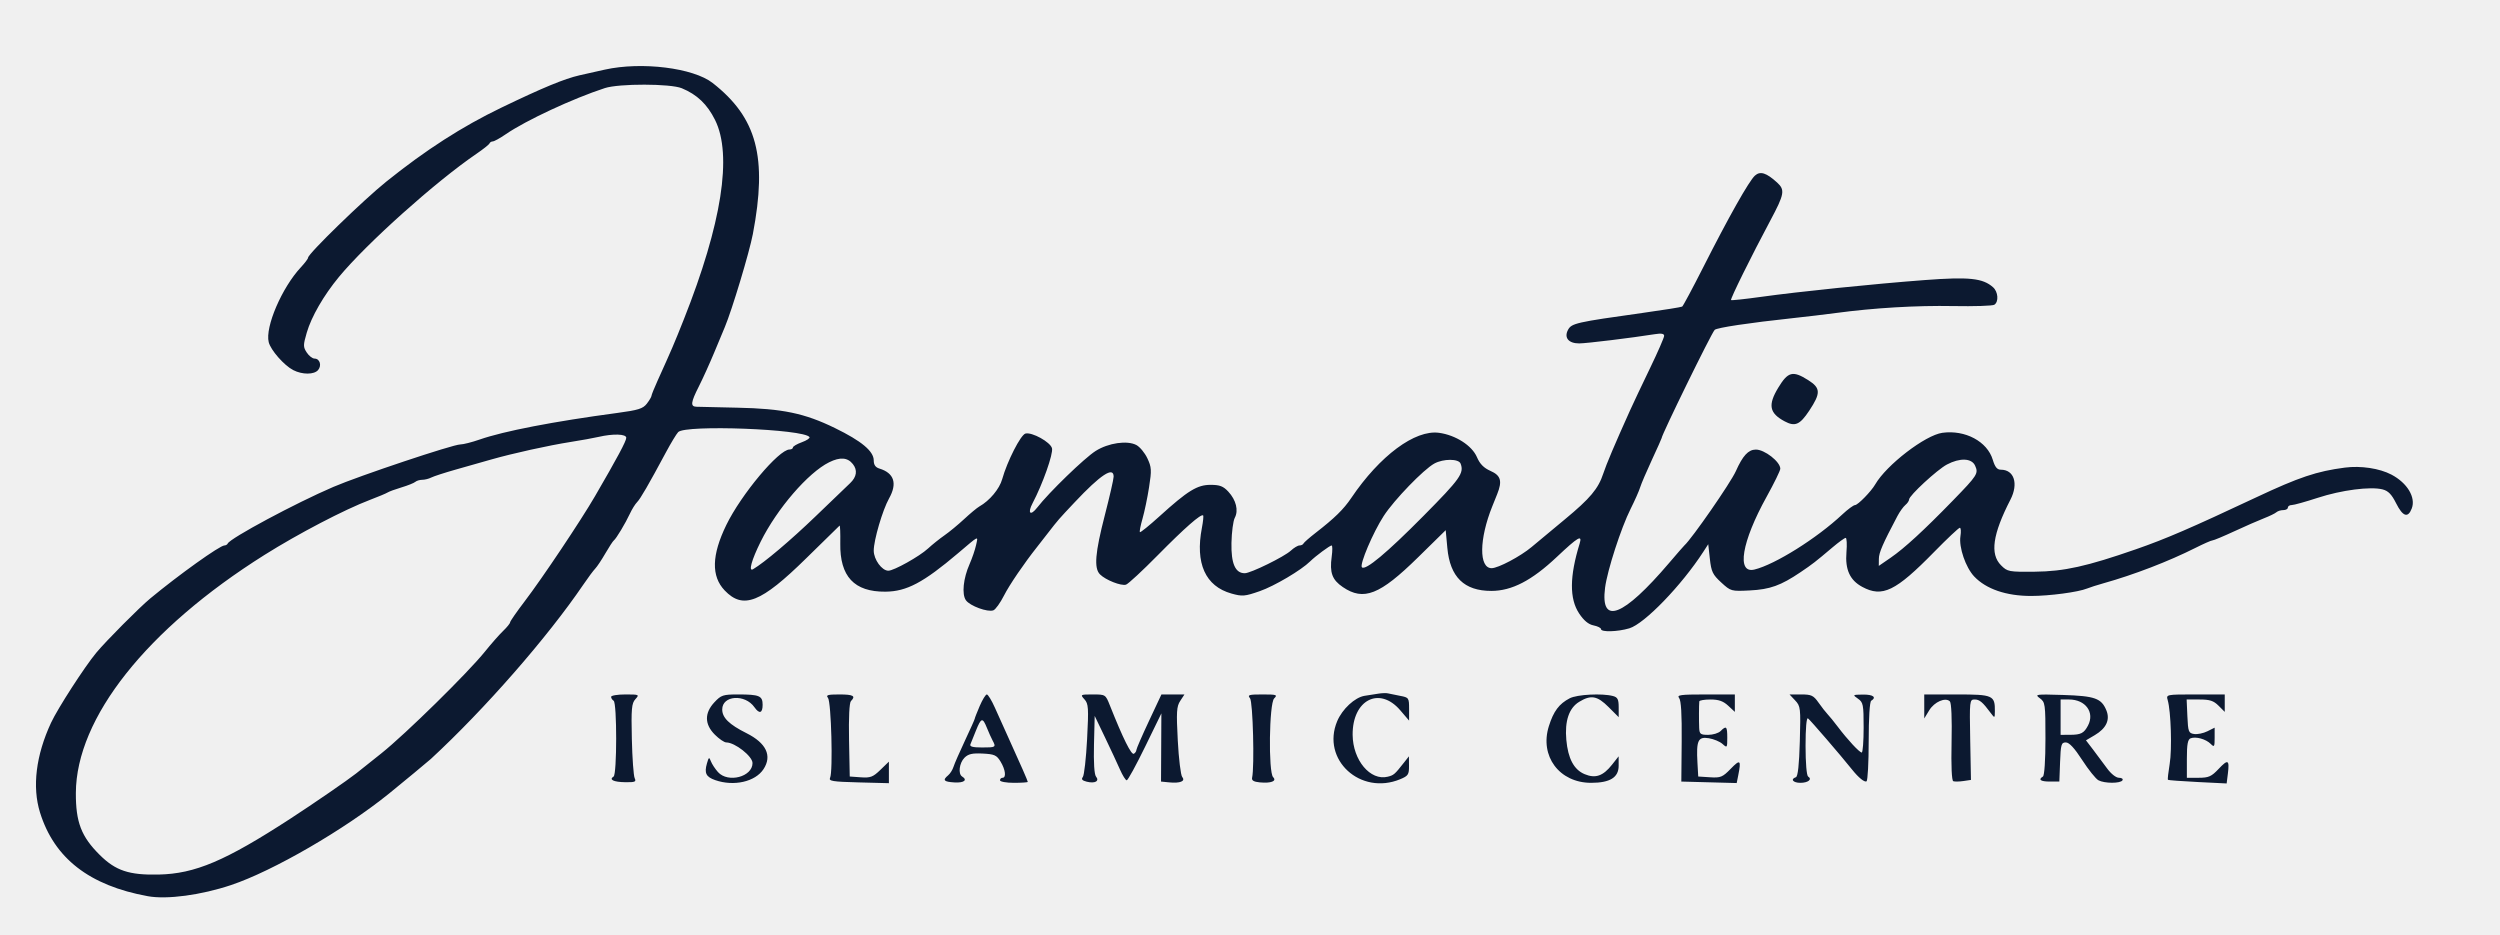
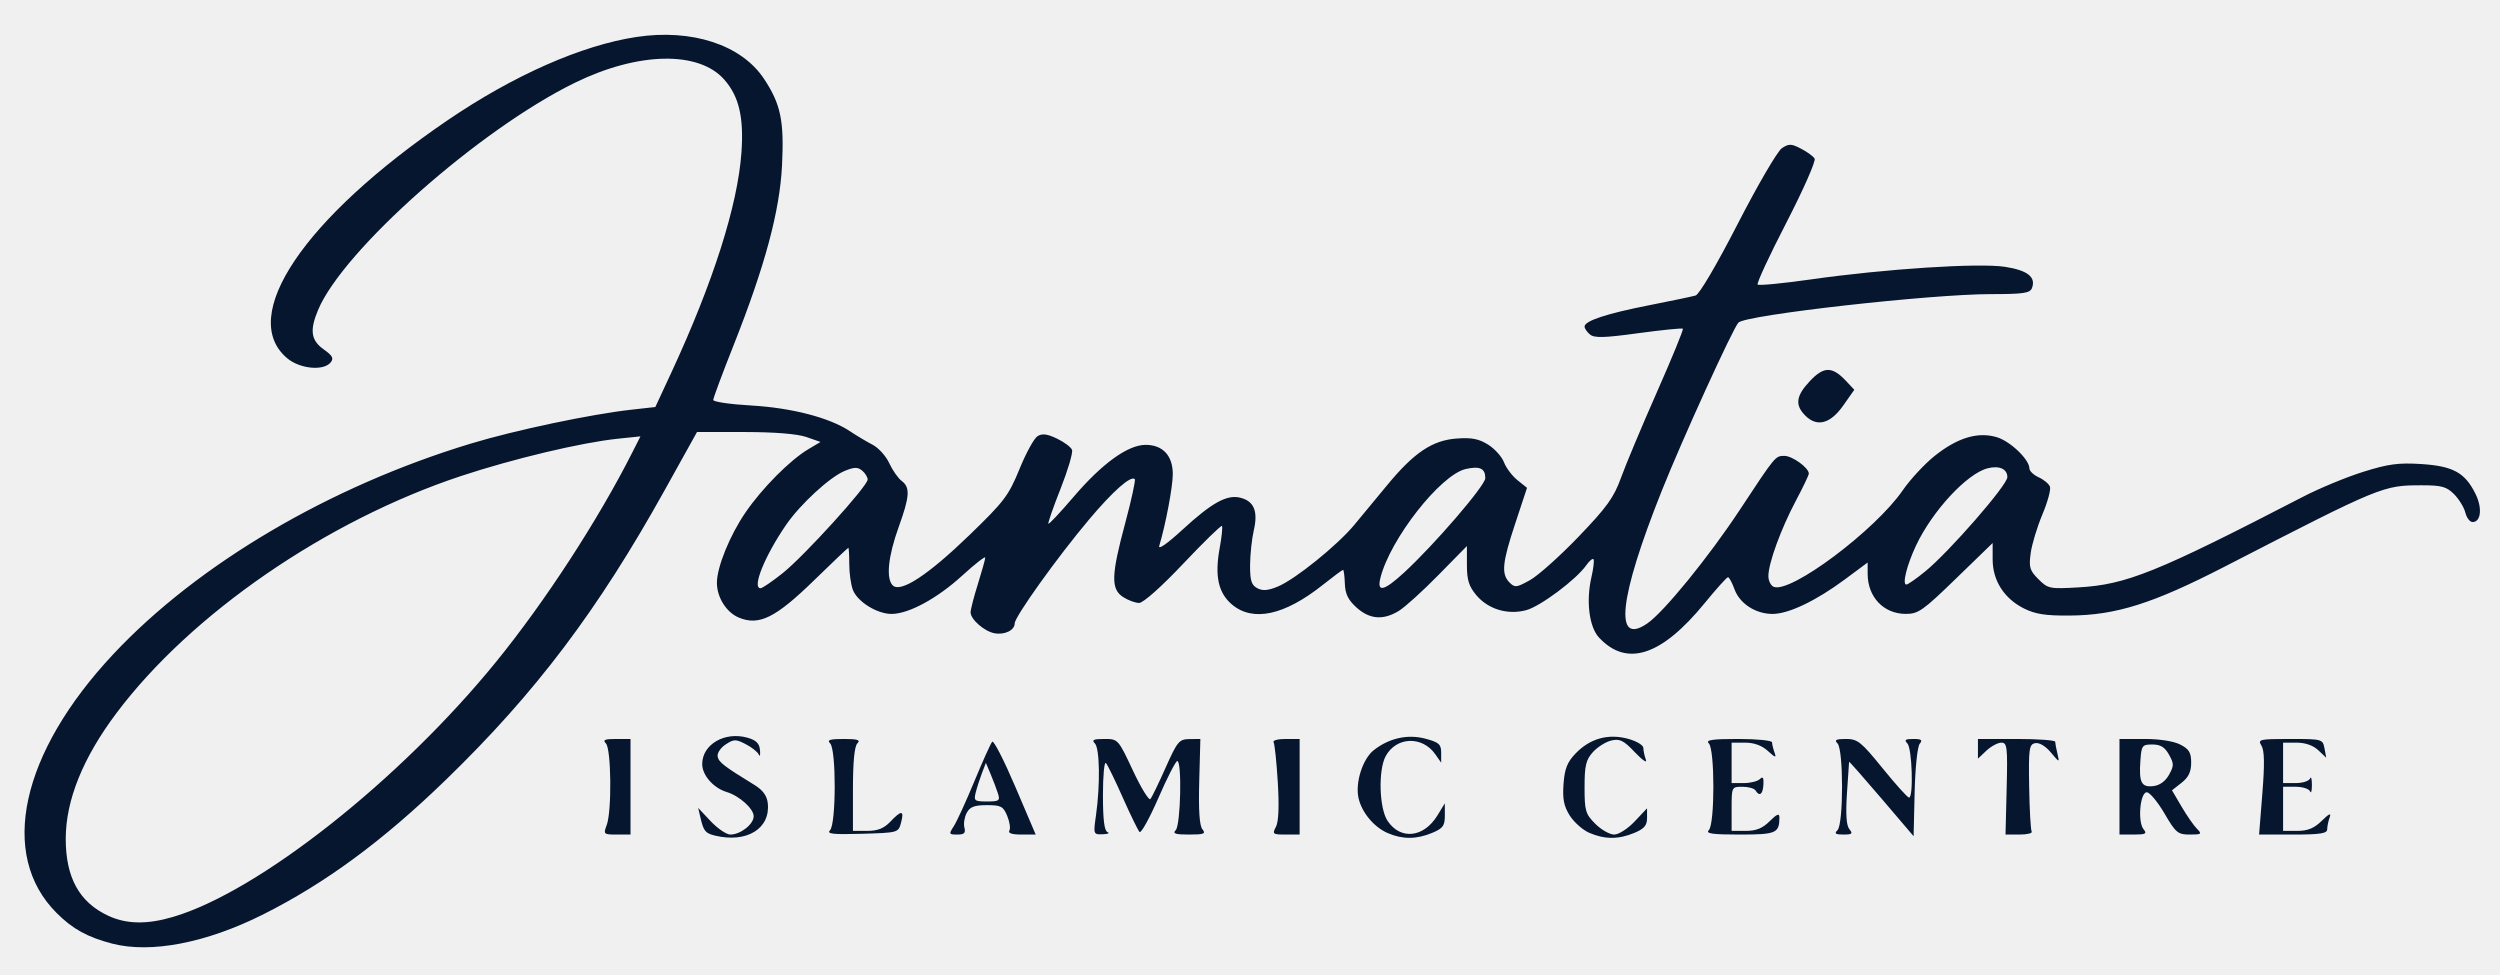
- <svg xmlns="http://www.w3.org/2000/svg" viewBox="0 0 990 370" role="img" aria-labelledby="jic-wordmark-light-title">
-   <style>.metal{fill:#89501B}</style>
-   <defs>
-     <pattern id="jic-wordmark-light-star" width="32" height="32" patternUnits="userSpaceOnUse">
-       <path d="M16 0 20.7 4.7 27.3 4.7 27.3 11.3 32 16 27.3 20.7 27.3 27.3 20.7 27.3 16 32 11.3 27.3 4.7 27.3 4.7 20.7 0 16 4.7 11.3 4.7 4.7 11.3 4.7Z M16 6 19 13 26 16 19 19 16 26 13 19 6 16 13 13Z" fill="none" stroke="black" stroke-width="1.5" />
-     </pattern>
-     <clipPath id="jic-wordmark-light-arch">
-       <path d="M112 578V412Q112 340 240 282Q368 340 368 412V578Z" />
-     </clipPath>
-     <mask id="jic-wordmark-light-entrance" maskUnits="userSpaceOnUse" x="0" y="0" width="480" height="600">
-       <g fill="white">
-         <path d="M55 19a10 10 0 1 0 10 13A9 9 0 0 1 55 19Z" />
-         <circle cx="52" cy="47" r="4" />
-         <circle cx="52" cy="59" r="4.5" />
-         <circle cx="52" cy="72" r="5" />
-         <circle cx="52" cy="93" r="12" />
-         <path d="M40 109h24v6l-4 4H44l-4-4Zm4 13h16v23H44ZM35 149h34v7l-5 5H40l-5-5Zm5 15h24v93H40ZM34 261h36v7l-5 5H39l-5-5Zm5 15h26v88H39ZM34 368h36v7l-5 5H39l-5-5Zm5 15h26v197H39Z" />
-         <g transform="translate(376)">
-           <path d="M55 19a10 10 0 1 0 10 13A9 9 0 0 1 55 19Z" />
-           <circle cx="52" cy="47" r="4" />
-           <circle cx="52" cy="59" r="4.5" />
-           <circle cx="52" cy="72" r="5" />
-           <circle cx="52" cy="93" r="12" />
-           <path d="M40 109h24v6l-4 4H44l-4-4Zm4 13h16v23H44ZM35 149h34v7l-5 5H40l-5-5Zm5 15h24v93H40ZM34 261h36v7l-5 5H39l-5-5Zm5 15h26v88H39ZM34 368h36v7l-5 5H39l-5-5Zm5 15h26v197H39Z" />
-         </g>
-         <path d="M65 257h350v323H65ZM0 578h480v2H0Z" />
-       </g>
-       <g fill="none" stroke="black" stroke-width="2.7" stroke-linejoin="round">
-         <path d="M112 578V412Q112 340 240 282Q368 340 368 412V578M112 412h256M118 390h244M198 306v82m84-82v82M209 301v86h62v-86" />
-         <rect x="124" y="432" width="32" height="138" />
-         <rect x="168" y="432" width="32" height="138" />
-         <rect x="218" y="424" width="44" height="154" />
-         <rect x="280" y="432" width="32" height="138" />
-         <rect x="324" y="432" width="32" height="138" />
-       </g>
-       <g clip-path="url(#jic-wordmark-light-arch)">
-         <path d="M122 290h71v92h-71ZM214 298h52v84h-52ZM287 290h71v92h-71ZM122 397h71v9h-71ZM204 397h72v9h-72ZM287 397h71v9h-71Z" fill="url(#jic-wordmark-light-star)" />
-         <rect x="128" y="436" width="24" height="130" fill="url(#jic-wordmark-light-star)" />
-         <rect x="172" y="436" width="24" height="130" fill="url(#jic-wordmark-light-star)" />
-         <rect x="222" y="428" width="36" height="146" fill="url(#jic-wordmark-light-star)" />
-         <rect x="284" y="436" width="24" height="130" fill="url(#jic-wordmark-light-star)" />
-         <rect x="328" y="436" width="24" height="130" fill="url(#jic-wordmark-light-star)" />
-       </g>
-     </mask>
-   </defs>
-   <g style="color:#0C1930">
-     <g transform="translate(10 10) scale(1)" fill="currentColor">
-       <path d="M 229.500 17.571 C 226.200 18.304, 221.700 19.315, 219.500 19.817 C 213.460 21.197, 204.946 24.721, 188.500 32.649 C 172.961 40.140, 158.717 49.297, 143.012 61.891 C 133.910 69.190, 112 90.491, 112 92.042 C 112 92.452, 110.715 94.164, 109.144 95.846 C 101.632 103.888, 94.913 119.534, 96.410 125.499 C 97.203 128.658, 102.483 134.681, 106.099 136.551 C 109.718 138.423, 114.420 138.404, 115.989 136.513 C 117.489 134.706, 116.629 132, 114.554 132 C 113.725 132, 112.336 130.916, 111.468 129.592 C 110.031 127.398, 110.032 126.699, 111.475 121.734 C 113.318 115.395, 118.175 106.987, 124.223 99.664 C 135.177 86.404, 162.452 61.976, 178.619 50.946 C 181.304 49.115, 183.650 47.253, 183.833 46.808 C 184.017 46.364, 184.611 46, 185.153 46 C 185.696 46, 188.021 44.709, 190.320 43.130 C 198.258 37.680, 216.911 28.997, 229.500 24.889 C 235.145 23.048, 255.498 23.086, 260 24.946 C 266.033 27.440, 270.069 31.289, 273.162 37.500 C 280.082 51.397, 275.818 78.616, 260.787 116.500 C 257.018 125.999, 256.034 128.298, 250.388 140.780 C 249.075 143.683, 247.990 146.383, 247.978 146.780 C 247.966 147.176, 247.142 148.558, 246.147 149.851 C 244.624 151.832, 242.775 152.412, 234.419 153.531 C 209.269 156.899, 189.531 160.713, 179.933 164.059 C 176.872 165.127, 173.428 166, 172.280 166 C 169.370 166, 132.311 178.397, 122 182.819 C 107.031 189.240, 81.104 203.142, 80.167 205.250 C 79.983 205.662, 79.396 206, 78.862 206 C 77.059 206, 60.826 217.603, 49.501 226.987 C 45.139 230.602, 31.972 243.845, 28.112 248.500 C 23.483 254.084, 12.840 270.561, 10.218 276.205 C 4.226 289.103, 2.689 301.610, 5.850 311.765 C 11.492 329.894, 25.417 340.695, 48.572 344.902 C 56.113 346.272, 69.638 344.458, 81.500 340.485 C 98.140 334.911, 126.465 318.500, 144.121 304.203 C 149.095 300.176, 159.689 291.405, 160.625 290.540 C 181.952 270.831, 206.711 242.521, 221.005 221.500 C 222.875 218.750, 224.988 215.906, 225.702 215.179 C 226.415 214.453, 228.215 211.753, 229.701 209.179 C 231.188 206.606, 232.712 204.275, 233.089 204 C 234.014 203.325, 237.669 197.230, 239.476 193.350 C 240.283 191.617, 241.548 189.592, 242.287 188.850 C 243.601 187.529, 246.779 182.040, 253.777 169 C 255.696 165.425, 257.847 161.874, 258.559 161.110 C 261.358 158.100, 308.588 159.906, 310.560 163.098 C 310.819 163.517, 309.449 164.431, 307.516 165.131 C 305.582 165.830, 304 166.761, 304 167.201 C 304 167.640, 303.393 168, 302.652 168 C 298.408 168, 283.507 185.795, 277.619 197.894 C 271.808 209.835, 271.602 218.194, 276.980 223.821 C 284.291 231.472, 291.346 228.686, 309.281 211.060 C 316.310 204.152, 322.244 198.341, 322.467 198.147 C 322.690 197.953, 322.819 201.103, 322.754 205.147 C 322.542 218.278, 328.258 224.407, 340.623 224.304 C 349.026 224.234, 355.639 220.730, 369.423 209.043 C 377.964 201.802, 377.341 202.082, 376.523 205.854 C 376.123 207.699, 374.971 211.074, 373.964 213.354 C 371.449 219.045, 370.812 225.286, 372.498 227.694 C 374.078 229.950, 381.149 232.540, 383.385 231.683 C 384.229 231.359, 386.115 228.732, 387.578 225.846 C 389.723 221.614, 395.559 213.049, 400.760 206.500 C 401.197 205.950, 403.117 203.486, 405.027 201.025 C 409.113 195.760, 409.040 195.843, 415.576 188.896 C 425.853 177.972, 431 174.588, 431 178.755 C 431 179.720, 429.433 186.582, 427.517 194.005 C 423.656 208.966, 423.161 215.019, 425.600 217.457 C 427.848 219.705, 434.015 222.132, 435.911 221.515 C 436.785 221.231, 442.416 216.012, 448.424 209.917 C 459.098 199.090, 465.665 193.328, 466.440 194.111 C 466.653 194.325, 466.435 196.525, 465.957 199 C 463.237 213.075, 467.318 222.149, 477.674 225.049 C 481.955 226.247, 482.946 226.163, 488.865 224.098 C 494.679 222.068, 505.284 215.798, 508.837 212.290 C 510.944 210.208, 516.623 206, 517.325 206 C 517.675 206, 517.689 207.993, 517.355 210.429 C 516.485 216.773, 517.515 219.598, 521.744 222.472 C 530.018 228.094, 536.398 225.581, 551.500 210.751 L 562.500 199.949 563.150 206.999 C 564.212 218.524, 569.819 224, 580.557 224 C 588.681 224, 596.576 219.908, 606.500 210.553 C 614.940 202.597, 616.669 201.583, 615.541 205.250 C 611.535 218.275, 611.467 227.085, 615.328 232.920 C 617.194 235.739, 619.019 237.254, 621.035 237.657 C 622.666 237.983, 624 238.644, 624 239.125 C 624 240.384, 630.593 240.202, 635.220 238.816 C 641.213 237.020, 655.905 221.821, 664.523 208.500 L 666.464 205.500 667.107 211.314 C 667.669 216.403, 668.230 217.569, 671.605 220.660 C 675.413 224.148, 675.551 224.186, 682.980 223.810 C 690.917 223.407, 695.183 221.872, 702.977 216.612 C 707.777 213.374, 708.853 212.539, 715.692 206.750 C 718.128 204.688, 720.469 203, 720.893 203 C 721.317 203, 721.453 205.550, 721.195 208.667 C 720.625 215.541, 722.545 219.762, 727.443 222.399 C 735.422 226.696, 740.645 224.162, 755.898 208.593 C 761.068 203.317, 765.652 199, 766.086 199 C 766.519 199, 766.632 200.493, 766.336 202.318 C 765.632 206.653, 768.398 214.731, 771.815 218.319 C 776.546 223.288, 784.492 226, 794.317 226 C 801.587 226, 813.011 224.480, 816.500 223.048 C 817.600 222.597, 820.525 221.662, 823 220.970 C 834.947 217.630, 848.820 212.291, 859.390 206.967 C 862.630 205.335, 865.666 204, 866.136 204 C 866.607 204, 870.481 202.382, 874.746 200.405 C 879.011 198.427, 884.300 196.110, 886.500 195.254 C 888.700 194.399, 890.927 193.317, 891.450 192.850 C 891.972 192.382, 893.210 192, 894.200 192 C 895.190 192, 896 191.550, 896 191 C 896 190.450, 896.688 190, 897.529 190 C 898.370 190, 902.982 188.716, 907.779 187.147 C 917.199 184.066, 928.692 182.572, 933.500 183.804 C 935.742 184.379, 937.095 185.764, 938.856 189.287 C 941.507 194.591, 943.566 195.271, 945.062 191.338 C 946.723 186.967, 943.279 181.244, 937 177.943 C 932.292 175.468, 924.867 174.351, 918.570 175.171 C 907.463 176.617, 900.412 178.981, 883.500 186.931 C 857.501 199.152, 847.756 203.360, 835.855 207.502 C 816.350 214.291, 807.390 216.280, 795.780 216.394 C 785.460 216.496, 784.960 216.401, 782.410 213.858 C 777.960 209.419, 779.082 201.583, 786.132 187.864 C 789.386 181.530, 787.614 176, 782.330 176 C 780.854 176, 780.003 174.952, 779.140 172.074 C 776.970 164.829, 768.227 160.149, 759.181 161.389 C 752.398 162.318, 737.008 174.145, 732.582 181.829 C 730.975 184.619, 725.719 190, 724.589 190.011 C 723.990 190.017, 721.700 191.707, 719.500 193.768 C 709.445 203.186, 692.935 213.533, 684.765 215.538 C 677.564 217.305, 679.691 204.572, 689.581 186.716 C 692.562 181.334, 695 176.341, 695 175.619 C 695 172.852, 688.733 167.969, 685.264 168.032 C 682.303 168.085, 680.147 170.431, 677.387 176.601 C 675.341 181.174, 659.964 203.357, 657.007 206 C 656.699 206.275, 653.984 209.392, 650.974 212.927 C 632.783 234.284, 623.669 237.814, 625.606 222.751 C 626.492 215.863, 631.933 199.065, 635.729 191.500 C 637.385 188.200, 639.080 184.375, 639.497 183 C 639.914 181.625, 641.998 176.743, 644.128 172.151 C 646.257 167.559, 648 163.670, 648 163.509 C 648 162.185, 667.668 122.038, 669.002 120.638 C 669.834 119.765, 682.671 117.835, 700 115.978 C 705.225 115.418, 712.875 114.507, 717 113.953 C 732.157 111.920, 748.873 110.932, 763.500 111.202 C 771.750 111.355, 779.063 111.121, 779.750 110.681 C 781.567 109.520, 781.281 105.560, 779.250 103.754 C 775.196 100.148, 769.786 99.578, 752.189 100.904 C 731.791 102.441, 702.408 105.461, 687.167 107.586 C 680.933 108.455, 675.680 109.013, 675.492 108.826 C 675.111 108.445, 683.547 91.371, 691.075 77.287 C 696.630 66.896, 696.933 65.198, 693.750 62.299 C 689.472 58.403, 687.051 57.644, 684.953 59.542 C 682.606 61.667, 674.596 75.863, 664.523 95.753 C 660.274 104.143, 656.504 111.188, 656.145 111.410 C 655.786 111.632, 648.744 112.759, 640.496 113.914 C 614.185 117.599, 612.327 118.020, 610.941 120.610 C 609.274 123.726, 611.148 126.003, 615.372 125.992 C 618.240 125.985, 636.168 123.796, 645.218 122.349 C 647.893 121.921, 649 122.109, 649 122.989 C 649 123.674, 646.471 129.469, 643.379 135.867 C 640.288 142.265, 636.745 149.750, 635.506 152.500 C 629.486 165.865, 626.098 173.857, 624.908 177.500 C 622.939 183.524, 619.727 187.355, 609.657 195.688 C 604.621 199.855, 598.700 204.780, 596.500 206.631 C 592.140 210.301, 583.260 215, 580.686 215 C 575.600 215, 575.723 203.494, 580.947 190.500 C 581.389 189.400, 582.257 187.241, 582.875 185.703 C 584.969 180.496, 584.341 178.295, 580.247 176.489 C 577.583 175.314, 576.022 173.729, 574.870 171.031 C 572.914 166.451, 566.442 162.296, 559.856 161.394 C 550.354 160.091, 536.394 170.462, 525.078 187.229 C 522.056 191.707, 518.499 195.186, 511 200.998 C 508.525 202.916, 506.350 204.826, 506.167 205.243 C 505.983 205.659, 505.281 206, 504.605 206 C 503.930 206, 502.392 206.918, 501.188 208.039 C 498.596 210.455, 485.261 217, 482.933 217 C 479.165 217, 477.491 213.190, 477.659 204.990 C 477.746 200.711, 478.338 196.236, 478.975 195.046 C 480.518 192.163, 479.495 188.013, 476.424 184.702 C 474.413 182.532, 473.026 182, 469.390 182 C 464.092 182, 460.414 184.265, 449.147 194.468 C 445.102 198.130, 441.616 200.950, 441.400 200.733 C 441.184 200.517, 441.646 198.126, 442.428 195.420 C 443.210 192.714, 444.380 187.105, 445.029 182.955 C 446.089 176.175, 446.020 175.010, 444.354 171.482 C 443.334 169.322, 441.375 166.959, 440 166.231 C 436.376 164.314, 428.916 165.397, 423.890 168.570 C 419.441 171.378, 405.371 185.005, 400.731 191 C 398.029 194.491, 396.783 193.280, 398.916 189.236 C 402.901 181.681, 407.139 169.691, 406.593 167.516 C 405.980 165.070, 398.656 161.016, 396.073 161.691 C 394.196 162.182, 388.838 172.690, 386.876 179.727 C 385.791 183.618, 381.908 188.261, 377.797 190.582 C 376.903 191.087, 374.220 193.315, 371.836 195.534 C 369.451 197.752, 365.925 200.663, 364 202.002 C 362.075 203.340, 359.150 205.684, 357.500 207.209 C 354.130 210.324, 343.983 216, 341.784 216 C 339.225 216, 336 211.564, 336 208.043 C 336 203.881, 339.508 191.936, 342.071 187.374 C 345.409 181.431, 344.083 177.328, 338.250 175.551 C 336.690 175.075, 336 174.089, 336 172.334 C 336 168.675, 331.172 164.647, 320.613 159.495 C 308.609 153.639, 299.865 151.816, 282 151.446 C 274.025 151.281, 266.712 151.113, 265.750 151.073 C 263.340 150.973, 263.546 149.340, 266.772 142.972 C 268.297 139.963, 271.042 133.900, 272.872 129.500 C 274.702 125.100, 276.577 120.600, 277.039 119.500 C 279.886 112.716, 286.744 89.955, 288.129 82.692 C 293.935 52.253, 289.786 36.646, 272.228 22.877 C 264.577 16.877, 244.081 14.332, 229.500 17.571 M 694.185 143.535 C 690.039 150.384, 690.649 153.601, 696.705 156.842 C 700.832 159.051, 702.742 158.228, 706.447 152.646 C 711.081 145.665, 711.010 143.663, 706.020 140.513 C 699.941 136.675, 698.043 137.160, 694.185 143.535 M 227 163.018 C 225.075 163.465, 220.125 164.361, 216 165.010 C 207.288 166.381, 193.097 169.514, 184.500 171.966 C 181.200 172.907, 174.900 174.697, 170.500 175.944 C 166.100 177.190, 161.719 178.613, 160.764 179.105 C 159.809 179.597, 158.211 180, 157.214 180 C 156.216 180, 154.972 180.372, 154.450 180.826 C 153.927 181.280, 151.475 182.262, 149 183.006 C 146.525 183.751, 144.050 184.656, 143.500 185.017 C 142.950 185.378, 139.800 186.699, 136.500 187.954 C 126.383 191.800, 108.184 201.298, 94.734 209.751 C 48.110 239.055, 20.178 274.300, 20.041 304 C 19.988 315.586, 22.194 321.310, 29.512 328.567 C 35.794 334.797, 41.113 336.571, 52.781 336.327 C 67.228 336.024, 79.215 330.943, 105 314.190 C 114.038 308.318, 127.775 298.870, 131 296.308 C 131.825 295.652, 136.325 292.068, 141 288.344 C 150.538 280.744, 175.312 256.404, 182.063 248 C 184.492 244.975, 187.722 241.307, 189.240 239.849 C 190.758 238.391, 192 236.859, 192 236.445 C 192 236.030, 194.605 232.273, 197.789 228.096 C 204.756 218.954, 219.988 196.188, 225.618 186.500 C 234.470 171.271, 238 164.676, 238 163.368 C 238 161.830, 232.831 161.666, 227 163.018 M 318.335 173.064 C 310.016 177.180, 297.703 191.457, 291.224 204.500 C 287.621 211.752, 286.301 216.532, 288.210 215.409 C 292.665 212.788, 303.073 203.987, 312.935 194.500 C 319.225 188.450, 325.412 182.508, 326.685 181.295 C 329.260 178.843, 329.636 176.192, 327.750 173.792 C 325.658 171.131, 322.704 170.903, 318.335 173.064 M 558 173.561 C 553.751 175.882, 542.087 187.952, 537.968 194.290 C 533.719 200.830, 528.286 213.620, 529.319 214.653 C 530.709 216.043, 539.196 208.955, 553.750 194.250 C 568.271 179.579, 569.843 177.360, 568.393 173.582 C 567.638 171.615, 561.586 171.603, 558 173.561 M 760.985 173.948 C 757.112 175.996, 746 186.262, 746 187.791 C 746 188.321, 745.334 189.308, 744.521 189.983 C 743.707 190.658, 742.294 192.626, 741.380 194.355 C 735.510 205.467, 734.059 208.811, 734.031 211.298 L 734 214.096 738.707 210.857 C 744.147 207.115, 751.909 199.980, 763.396 188.163 C 773.107 178.172, 773.542 177.486, 772.132 174.391 C 770.774 171.410, 766.132 171.225, 760.985 173.948 M 536 264.660 C 534.625 264.869, 532.094 265.265, 530.376 265.541 C 526.519 266.161, 521.534 270.785, 519.516 275.615 C 513.156 290.838, 528.758 305.142, 544.532 298.551 C 547.638 297.253, 547.997 296.706, 547.967 293.301 L 547.933 289.500 545.967 292 C 542.290 296.675, 541.944 296.976, 539.557 297.575 C 532.657 299.307, 525.725 291.049, 525.643 281 C 525.530 267.161, 536.242 261.623, 544.488 271.257 L 548 275.360 548 270.791 C 548 266.344, 547.905 266.205, 544.429 265.553 C 542.465 265.184, 540.327 264.747, 539.679 264.582 C 539.031 264.416, 537.375 264.451, 536 264.660 M 232 265.941 C 232 266.459, 232.450 267.160, 233 267.500 C 234.349 268.334, 234.334 296.676, 232.984 297.510 C 231.020 298.723, 232.967 299.683, 237.534 299.752 C 241.502 299.812, 242.032 299.590, 241.335 298.161 C 240.889 297.247, 240.382 290.262, 240.208 282.638 C 239.935 270.679, 240.126 268.518, 241.601 266.888 C 243.257 265.058, 243.135 265, 237.655 265 C 234.545 265, 232 265.423, 232 265.941 M 272.901 268.106 C 268.913 272.375, 268.974 276.820, 273.077 280.923 C 274.769 282.615, 276.800 284, 277.590 284 C 281.024 284, 288 289.478, 288 292.174 C 288 297.633, 278.301 300.169, 274.323 295.750 C 273.209 294.512, 271.951 292.600, 271.526 291.500 C 270.823 289.679, 270.681 289.754, 269.941 292.335 C 268.843 296.162, 269.591 297.662, 273.229 298.930 C 280.615 301.505, 289.078 299.582, 292.352 294.586 C 295.830 289.278, 293.450 284.257, 285.594 280.328 C 278.754 276.906, 276 274.213, 276 270.947 C 276 265.343, 285.018 264.725, 288.764 270.073 C 290.700 272.838, 292 272.450, 292 269.107 C 292 265.544, 290.717 265, 282.319 265 C 276.318 265, 275.573 265.246, 272.901 268.106 M 317.883 266.359 C 319.173 267.913, 319.901 295.604, 318.715 298.009 C 318.077 299.303, 319.678 299.562, 329.986 299.830 L 342 300.142 342 295.875 L 342 291.608 338.636 294.868 C 335.713 297.701, 334.698 298.087, 330.886 297.814 L 326.500 297.500 326.221 283.079 C 326.049 274.152, 326.335 268.265, 326.971 267.629 C 328.989 265.611, 327.922 265, 322.378 265 C 317.753 265, 316.955 265.241, 317.883 266.359 M 377.964 269.583 C 376.884 272.104, 376 274.363, 376 274.603 C 376 274.844, 374.258 278.744, 372.129 283.270 C 369.999 287.797, 367.957 292.472, 367.590 293.660 C 367.223 294.848, 366.265 296.365, 365.461 297.032 C 363.142 298.957, 363.716 299.592, 368 299.845 C 371.752 300.066, 373.253 298.893, 371 297.500 C 369.334 296.471, 369.878 292.122, 371.928 290.072 C 373.435 288.565, 375.015 288.202, 379.156 288.411 C 383.799 288.646, 384.673 289.039, 386.222 291.590 C 388.169 294.796, 388.558 298, 387 298 C 386.450 298, 386 298.450, 386 299 C 386 299.550, 388.475 300, 391.500 300 C 394.525 300, 397 299.831, 397 299.624 C 397 299.230, 394.221 292.891, 389.273 282 C 387.649 278.425, 385.268 273.137, 383.982 270.250 C 382.696 267.363, 381.258 265, 380.786 265 C 380.315 265, 379.045 267.062, 377.964 269.583 M 419.450 266.945 C 421.031 268.692, 421.137 270.300, 420.490 282.695 C 420.093 290.288, 419.331 297.044, 418.796 297.709 C 418.099 298.575, 418.541 299.098, 420.355 299.553 C 423.612 300.370, 425.508 299.317, 424.015 297.518 C 423.339 296.703, 423.039 291.951, 423.216 284.857 L 423.500 273.500 427.577 282 C 429.820 286.675, 432.494 292.413, 433.520 294.750 C 434.546 297.087, 435.746 299, 436.188 299 C 436.629 299, 439.896 293.038, 443.447 285.750 L 449.904 272.500 449.835 286 L 449.766 299.500 452.978 299.820 C 457.358 300.257, 459.544 299.360, 458.160 297.693 C 457.574 296.987, 456.783 290.489, 456.401 283.254 C 455.800 271.874, 455.932 269.753, 457.376 267.549 L 459.046 265 454.487 265 L 449.928 265 444.964 275.577 C 442.234 281.395, 440 286.543, 440 287.018 C 440 287.493, 439.561 288.153, 439.025 288.484 C 438.021 289.105, 434.760 282.539, 429.474 269.250 C 427.797 265.035, 427.742 265, 422.736 265 C 417.801 265, 417.729 265.043, 419.450 266.945 M 485.008 266.509 C 486.152 267.888, 486.818 293.528, 485.827 298.020 C 485.599 299.053, 486.511 299.597, 488.845 299.820 C 493.334 300.250, 495.727 299.327, 494.167 297.767 C 492.230 295.830, 492.583 268.560, 494.571 266.571 C 496 265.143, 495.580 265, 489.949 265 C 484.540 265, 483.914 265.191, 485.008 266.509 M 611.602 266.524 C 607.388 268.721, 605.223 271.616, 603.350 277.559 C 599.612 289.416, 607.503 300, 620.080 300 C 627.569 300, 631.003 297.867, 630.989 293.224 L 630.978 289.500 628.358 292.824 C 624.824 297.309, 621.792 298.358, 617.519 296.572 C 613.280 294.801, 610.939 290.415, 610.265 282.984 C 609.587 275.510, 611.318 270.387, 615.353 267.926 C 620.029 265.075, 622.518 265.518, 627 270 L 631 274 631 270.117 C 631 266.935, 630.594 266.124, 628.750 265.630 C 624.472 264.484, 614.519 265.002, 611.602 266.524 M 654.922 266.406 C 655.718 267.365, 656.044 272.857, 655.947 283.656 L 655.805 299.500 666.769 299.794 L 677.732 300.088 678.366 296.919 C 679.562 290.938, 679.124 290.565, 675.403 294.397 C 672.132 297.765, 671.382 298.074, 667.153 297.801 L 662.500 297.500 662.191 292.053 C 661.690 283.224, 662.419 281.644, 666.674 282.335 C 668.640 282.654, 671.092 283.678, 672.124 284.612 C 673.930 286.247, 674 286.155, 674 282.155 C 674 277.621, 673.619 277.238, 671.357 279.500 C 670.532 280.325, 668.314 281, 666.429 281 C 663.385 281, 662.986 280.691, 662.875 278.250 C 662.750 275.474, 662.778 269.135, 662.922 267.750 C 662.965 267.337, 664.959 267, 667.354 267 C 670.590 267, 672.388 267.630, 674.354 269.452 L 677 271.905 677 268.452 L 677 265 665.378 265 C 655.503 265, 653.931 265.212, 654.922 266.406 M 700.886 267.378 C 703.020 269.650, 703.102 270.376, 702.729 283.572 C 702.465 292.917, 701.960 297.513, 701.169 297.777 C 698.883 298.539, 700.047 300, 702.941 300 C 706.017 300, 707.761 298.588, 706.016 297.510 C 705.423 297.144, 705 292.093, 705 285.382 C 705 278.374, 705.371 274.111, 705.950 274.469 C 706.711 274.940, 718.924 289.116, 723.463 294.798 C 725.993 297.965, 728.369 299.890, 729.151 299.406 C 729.618 299.118, 730 291.960, 730 283.500 C 730 274.324, 730.403 267.869, 731 267.500 C 733.235 266.119, 731.754 265.003, 727.750 265.052 C 723.595 265.104, 723.550 265.140, 725.750 266.674 C 727.826 268.122, 728 269.010, 728 278.122 C 728 283.555, 727.659 288, 727.243 288 C 726.352 288, 721.635 282.922, 717.765 277.796 C 716.261 275.803, 714.446 273.572, 713.732 272.837 C 713.018 272.101, 711.406 270.038, 710.149 268.250 C 708.134 265.384, 707.319 265, 703.258 265 L 698.651 265 700.886 267.378 M 752.004 269.750 L 752.007 274.500 753.973 271.277 C 756.020 267.919, 760.419 266.019, 762.147 267.747 C 762.756 268.356, 763.021 274.662, 762.824 283.865 C 762.621 293.327, 762.874 299.122, 763.500 299.358 C 764.050 299.566, 765.850 299.536, 767.500 299.292 L 770.500 298.849 770.202 282.925 C 769.912 267.422, 769.959 267, 771.962 267 C 773.924 267, 775.103 268, 778.449 272.500 C 779.888 274.434, 779.937 274.408, 779.968 271.684 C 780.040 265.356, 779.240 265, 764.965 265 L 752 265 752.004 269.750 M 797.750 266.480 C 799.903 268.043, 800 268.731, 800 282.498 C 800 291.009, 799.592 297.134, 799 297.500 C 797.013 298.728, 798.074 299.500, 801.750 299.500 L 805.500 299.500 805.792 291.750 C 806.054 284.794, 806.287 284, 808.062 284 C 809.413 284, 811.474 286.215, 814.559 290.986 C 817.045 294.828, 819.931 298.428, 820.974 298.986 C 823.411 300.290, 829.697 300.300, 830.500 299 C 830.840 298.450, 830.214 298, 829.110 298 C 827.941 298, 825.964 296.434, 824.377 294.250 C 822.878 292.188, 820.390 288.851, 818.848 286.836 L 816.044 283.172 819.530 281.115 C 824.098 278.420, 825.672 275.036, 824.111 271.267 C 822.144 266.518, 819.562 265.604, 807 265.208 C 796.155 264.867, 795.628 264.939, 797.750 266.480 M 848.412 267.250 C 849.699 271.744, 850.162 286.644, 849.195 292.500 C 848.651 295.800, 848.333 298.637, 848.491 298.805 C 848.648 298.972, 853.946 299.366, 860.264 299.680 L 871.752 300.250 872.237 296.375 C 872.928 290.849, 872.308 290.531, 868.570 294.495 C 865.715 297.521, 864.631 298, 860.632 298 L 856 298 856 290.469 C 856 284.692, 856.350 282.803, 857.502 282.361 C 859.564 281.570, 863.535 282.678, 865.430 284.573 C 866.857 285.999, 867 285.778, 867 282.148 L 867 278.153 864.122 279.589 C 862.539 280.379, 860.177 280.863, 858.872 280.666 C 856.686 280.336, 856.477 279.786, 856.204 273.654 L 855.909 267 861 267 C 865.072 267, 866.582 267.491, 868.545 269.455 L 871 271.909 871 268.455 L 871 265 859.383 265 C 847.812 265, 847.769 265.009, 848.412 267.250 M 806 274 L 806 281 809.750 280.985 C 814.062 280.967, 815.252 280.352, 816.850 277.316 C 819.586 272.119, 815.871 267, 809.365 267 L 806 267 806 274 M 376.499 279.250 C 375.554 281.587, 374.557 284.063, 374.283 284.750 C 373.925 285.652, 375.209 286, 378.893 286 C 384.351 286, 384.500 285.902, 383.065 283.236 C 382.552 282.281, 381.542 280.038, 380.821 278.250 C 379.116 274.017, 378.563 274.145, 376.499 279.250" stroke="none" fill="currentColor" fill-rule="evenodd" />
-     </g>
+ <svg xmlns="http://www.w3.org/2000/svg" width="680" height="265" viewBox="0 0 680 265" role="img" aria-label="Jamatia Islamic Centre">
+   <g id="outlined-lettering" fill="#06162f">
+     <path fill-rule="evenodd" d="M30.50,256.66 C23.79,254.91 19.75,252.69 15.39,248.32 C-0.44,232.50 5.63,204.81 30.82,177.93 C53.79,153.41 89.65,132.29 128.08,120.65 C140.07,117.01 160.77,112.65 171.87,111.42 L178.25,110.71 L182.58,101.39 C193.98,76.81 200.65,55.90 201.67,41.50 C202.35,31.90 201.02,26.23 197.01,21.66 C190.08,13.77 173.59,14.10 156.43,22.48 C130.48,35.15 93.32,68.01 86.51,84.33 C84.19,89.87 84.58,92.56 88.04,95.03 C90.47,96.76 90.85,97.48 89.92,98.60 C87.96,100.96 81.54,100.33 78.11,97.44 C64.63,86.09 82.61,59.39 121.67,32.76 C139.66,20.50 158.18,12.32 173.09,10.06 C188.14,7.78 201.60,12.16 207.74,21.34 C212.36,28.26 213.32,32.82 212.71,45.00 C212.09,57.46 208.07,72.38 199.52,93.95 C196.48,101.61 194.00,108.29 194.00,108.79 C194.00,109.29 198.61,109.97 204.25,110.29 C215.34,110.93 225.59,113.59 231.10,117.24 C232.97,118.49 235.80,120.17 237.38,120.99 C238.96,121.81 240.99,124.06 241.88,125.99 C242.77,127.92 244.29,130.09 245.25,130.81 C247.61,132.57 247.46,134.99 244.44,143.36 C241.57,151.31 240.95,157.35 242.82,159.22 C244.94,161.34 252.43,156.43 263.71,145.52 C273.14,136.40 274.36,134.79 277.29,127.61 C279.05,123.27 281.26,119.23 282.20,118.65 C283.46,117.85 284.80,118.01 287.48,119.29 C289.45,120.23 291.30,121.61 291.59,122.36 C291.88,123.12 290.47,127.88 288.47,132.95 C286.46,138.01 284.98,142.30 285.16,142.46 C285.35,142.63 288.44,139.33 292.03,135.13 C299.79,126.05 306.80,121.00 311.61,121.00 C316.27,121.00 319.00,123.93 319.00,128.94 C319.00,132.38 317.07,142.62 315.32,148.46 C314.96,149.65 317.44,147.93 321.62,144.09 C329.62,136.73 333.72,134.46 337.37,135.38 C341.09,136.31 342.23,139.05 341.04,144.21 C340.49,146.57 340.04,150.85 340.02,153.71 C340.00,157.90 340.39,159.14 341.98,159.99 C343.45,160.77 344.90,160.65 347.64,159.51 C352.34,157.54 363.73,148.35 368.35,142.79 C370.31,140.43 374.33,135.57 377.28,132.00 C384.61,123.11 389.57,119.77 396.21,119.28 C400.30,118.98 402.25,119.36 404.77,120.94 C406.58,122.08 408.52,124.24 409.09,125.75 C409.66,127.26 411.30,129.44 412.74,130.60 L415.35,132.69 L412.18,142.28 C408.60,153.06 408.30,156.15 410.59,158.44 C412.04,159.89 412.52,159.83 416.20,157.77 C418.42,156.52 424.37,151.20 429.42,145.93 C437.09,137.94 438.98,135.31 440.92,129.93 C442.19,126.40 446.59,115.92 450.68,106.65 C454.78,97.38 457.96,89.62 457.74,89.41 C457.53,89.20 452.10,89.75 445.67,90.62 C436.36,91.90 433.67,91.97 432.49,90.99 C431.67,90.31 431.00,89.34 431.00,88.83 C431.00,87.28 436.92,85.32 448.50,83.04 C454.55,81.85 460.27,80.65 461.20,80.38 C462.20,80.10 466.97,71.98 472.70,60.82 C478.09,50.33 483.48,41.10 484.67,40.31 C486.58,39.05 487.22,39.06 489.86,40.43 C491.52,41.28 493.19,42.50 493.58,43.13 C493.97,43.76 490.51,51.60 485.90,60.55 C481.28,69.49 477.76,77.08 478.08,77.40 C478.39,77.72 484.92,77.09 492.58,76.00 C512.71,73.13 538.26,71.47 545.40,72.58 C551.50,73.53 553.84,75.38 552.69,78.36 C552.16,79.74 550.36,80.00 541.54,80.00 C525.11,80.00 474.95,85.65 472.86,87.74 C471.40,89.20 457.57,119.54 452.00,133.50 C440.34,162.72 438.91,175.86 448.06,169.58 C452.57,166.49 464.78,151.49 473.22,138.69 C482.97,123.90 482.89,124.00 485.36,124.00 C487.52,124.00 492.00,127.25 492.00,128.82 C492.00,129.23 490.41,132.56 488.47,136.21 C484.42,143.83 481.00,153.22 481.00,156.69 C481.00,157.99 481.67,159.32 482.48,159.63 C487.13,161.42 510.06,144.24 517.55,133.36 C519.60,130.38 523.52,126.16 526.26,123.98 C532.48,119.03 537.99,117.38 543.14,118.92 C546.82,120.03 552.00,124.99 552.00,127.42 C552.00,128.11 553.14,129.20 554.53,129.83 C555.92,130.46 557.30,131.61 557.59,132.37 C557.88,133.14 556.96,136.53 555.54,139.91 C554.12,143.28 552.68,148.02 552.35,150.44 C551.82,154.31 552.08,155.17 554.45,157.54 C557.04,160.13 557.49,160.22 565.33,159.77 C578.41,159.02 586.54,155.74 626.50,135.08 C630.90,132.80 638.23,129.77 642.79,128.34 C649.63,126.19 652.38,125.83 658.60,126.22 C667.24,126.78 670.47,128.55 673.32,134.30 C675.24,138.14 674.84,142.00 672.54,142.00 C671.81,142.00 670.92,140.84 670.57,139.41 C670.21,137.99 668.83,135.74 667.50,134.41 C665.46,132.37 664.12,132.00 658.73,132.00 C648.16,132.00 647.81,132.15 605.00,154.18 C585.56,164.18 575.55,167.34 563.00,167.43 C556.40,167.49 553.61,167.05 550.51,165.50 C545.13,162.80 542.00,157.91 542.00,152.20 L542.00,147.70 L532.05,157.35 C522.99,166.14 521.77,167.00 518.30,166.98 C512.32,166.94 508.00,162.37 508.00,156.07 L508.00,153.00 L501.75,157.64 C493.94,163.43 486.50,166.98 482.15,166.99 C477.55,167.00 473.20,164.19 471.78,160.27 C471.13,158.47 470.33,157.00 470.01,157.00 C469.69,157.00 466.86,160.15 463.72,163.99 C451.93,178.42 442.53,181.51 434.96,173.45 C432.26,170.59 431.37,163.54 432.86,157.03 C433.43,154.57 433.68,152.34 433.42,152.09 C433.16,151.83 432.27,152.60 431.43,153.79 C428.74,157.63 418.98,164.93 415.15,165.96 C410.11,167.32 404.79,165.73 401.56,161.89 C399.54,159.48 399.00,157.77 399.00,153.68 L399.00,148.52 L391.25,156.41 C386.99,160.76 382.15,165.14 380.50,166.15 C376.25,168.76 372.55,168.47 368.98,165.25 C366.69,163.18 365.90,161.57 365.80,158.75 C365.73,156.69 365.51,155.00 365.31,155.00 C365.11,155.00 362.59,156.87 359.72,159.15 C349.35,167.38 340.79,169.22 335.11,164.44 C331.37,161.29 330.36,156.67 331.75,149.10 C332.32,146.02 332.59,143.30 332.37,143.06 C332.14,142.82 327.41,147.44 321.85,153.31 C315.88,159.63 310.96,164.00 309.84,164.00 C308.79,164.00 306.82,163.27 305.46,162.38 C302.13,160.20 302.24,156.48 306.07,142.24 C307.76,135.95 308.92,130.59 308.66,130.32 C307.60,129.27 302.72,133.59 296.19,141.35 C287.61,151.54 276.00,167.76 276.00,169.55 C276.00,171.43 273.25,172.77 270.48,172.24 C267.70,171.71 264.00,168.46 264.00,166.55 C264.00,165.80 264.89,162.33 265.99,158.84 C267.08,155.35 267.98,152.12 267.99,151.67 C267.99,151.21 265.19,153.40 261.75,156.54 C254.92,162.78 247.19,166.98 242.50,166.99 C238.56,166.99 233.20,163.66 231.98,160.43 C231.44,159.02 231.00,155.87 231.00,153.43 C231.00,151.00 230.89,149.00 230.75,149.00 C230.61,149.00 226.37,153.03 221.33,157.94 C210.97,168.03 206.47,170.26 201.00,168.00 C197.59,166.59 195.00,162.50 195.00,158.52 C195.00,154.25 198.52,145.59 202.79,139.37 C207.33,132.75 214.86,125.17 219.84,122.20 L223.18,120.21 L219.34,118.87 C216.90,118.02 210.77,117.52 202.55,117.51 L189.59,117.50 L180.83,133.26 C162.63,166.00 145.71,188.41 121.37,212.02 C104.21,228.67 88.52,240.23 71.50,248.76 C56.07,256.49 41.02,259.39 30.50,256.66Z M47.07,249.40 C70.29,242.57 108.78,212.18 134.92,180.04 C148.24,163.66 162.62,141.56 171.97,123.10 L174.20,118.69 L167.98,119.34 C158.09,120.38 139.59,124.78 125.42,129.47 C88.78,141.61 51.91,166.98 31.64,194.01 C22.56,206.12 17.92,217.61 17.88,228.04 C17.85,238.70 21.57,245.45 29.50,249.11 C34.45,251.39 39.99,251.49 47.07,249.40Z M212.89,155.90 C218.75,151.23 236.00,132.22 236.00,130.43 C236.00,129.78 235.33,128.69 234.50,128.00 C233.30,127.01 232.35,127.02 229.75,128.09 C225.72,129.75 217.71,137.11 213.85,142.71 C208.00,151.22 204.45,160.00 206.87,160.00 C207.35,160.00 210.06,158.15 212.89,155.90Z M381.89,155.76 C390.13,148.18 404.00,132.06 404.00,130.06 C404.00,127.41 402.55,126.72 398.73,127.56 C391.87,129.05 378.06,146.68 375.46,157.25 C374.48,161.22 376.44,160.77 381.89,155.76Z M523.74,155.36 C530.27,150.00 546.00,131.94 546.00,129.79 C546.00,127.56 543.83,126.57 540.66,127.37 C535.03,128.78 525.58,138.98 521.13,148.45 C518.66,153.71 517.35,159.00 518.52,159.00 C518.95,159.00 521.30,157.36 523.74,155.36Z M194.50,227.29 C191.89,226.66 191.39,226.07 190.58,222.63 L189.90,219.75 L193.32,223.38 C195.20,225.37 197.60,227.00 198.65,227.00 C201.42,227.00 205.00,224.19 205.00,222.02 C205.00,219.97 201.10,216.46 197.67,215.43 C194.04,214.33 191.00,210.86 191.00,207.83 C191.00,202.47 197.15,198.90 203.32,200.66 C205.68,201.33 206.56,202.20 206.72,204.03 C206.85,205.39 206.69,205.93 206.38,205.23 C206.07,204.53 204.48,203.26 202.83,202.41 C200.12,201.01 199.62,201.02 197.36,202.50 C196.00,203.39 195.02,204.87 195.20,205.78 C195.49,207.32 196.91,208.42 205.22,213.51 C207.48,214.90 208.60,216.42 208.83,218.43 C209.63,225.36 203.14,229.37 194.50,227.29Z M377.42,226.58 C373.69,224.96 370.37,220.94 369.51,217.04 C368.59,212.86 370.65,206.42 373.66,204.05 C377.87,200.74 382.92,199.63 387.79,200.94 C391.41,201.92 392.00,202.45 392.00,204.76 L392.00,207.45 L390.40,205.16 C386.84,200.08 379.74,200.37 376.88,205.72 C374.85,209.54 375.15,219.87 377.41,223.26 C380.93,228.56 387.29,227.86 391.00,221.77 L392.99,218.50 L393.00,221.80 C393.00,224.62 392.50,225.31 389.53,226.55 C385.27,228.33 381.46,228.34 377.42,226.58Z M432.27,226.52 C430.49,225.75 428.11,223.63 426.96,221.81 C425.36,219.25 424.98,217.31 425.28,213.23 C425.58,209.10 426.29,207.31 428.54,204.96 C432.45,200.88 437.38,199.49 442.79,200.94 C445.15,201.58 447.00,202.68 447.00,203.46 C447.00,204.22 447.31,205.66 447.69,206.67 C448.07,207.68 446.73,206.76 444.71,204.64 C441.63,201.38 440.61,200.87 438.27,201.42 C436.75,201.78 434.49,203.21 433.25,204.59 C431.37,206.70 431.00,208.26 431.00,214.13 C431.00,220.56 431.25,221.40 433.92,224.08 C435.53,225.68 437.84,227.00 439.05,227.00 C440.29,227.00 442.75,225.43 444.63,223.43 L448.00,219.86 L448.00,222.48 C448.00,224.53 447.24,225.42 444.53,226.55 C440.23,228.35 436.46,228.34 432.27,226.52Z M165.02,224.43 C166.44,220.71 166.27,203.67 164.80,202.20 C163.87,201.27 164.48,201.00 167.55,201.00 L171.50,201.00 L171.50,214.00 L171.50,227.00 L167.77,227.00 C164.19,227.00 164.09,226.90 165.02,224.43Z M225.76,225.84 C227.44,224.16 227.48,203.88 225.80,202.20 C224.87,201.27 225.69,201.00 229.50,201.00 C233.31,201.00 234.13,201.27 233.20,202.20 C232.41,202.99 232.00,207.24 232.00,214.70 L232.00,226.00 L235.90,226.00 C238.74,226.00 240.42,225.33 242.15,223.52 C245.20,220.29 246.00,220.36 245.09,223.75 C244.36,226.49 244.32,226.50 234.44,226.79 C226.55,227.02 224.78,226.82 225.76,225.84Z M259.42,224.75 C260.23,223.51 262.76,218.00 265.03,212.50 C267.31,207.00 269.49,202.16 269.89,201.74 C270.29,201.33 273.11,206.84 276.16,213.99 L281.71,227.00 L277.80,227.00 C275.29,227.00 274.12,226.62 274.54,225.94 C274.90,225.36 274.64,223.56 273.97,221.94 C272.89,219.32 272.28,219.00 268.41,219.00 C265.02,219.00 263.82,219.46 262.95,221.10 C262.33,222.26 262.04,224.06 262.32,225.10 C262.70,226.58 262.28,227.00 260.38,227.00 C258.09,227.00 258.04,226.87 259.42,224.75Z M271.44,215.81 C271.06,214.61 270.16,212.25 269.45,210.56 L268.16,207.50 L267.09,210.29 C266.50,211.83 265.74,214.19 265.40,215.54 C264.83,217.82 265.06,218.00 268.46,218.00 C271.78,218.00 272.07,217.79 271.44,215.81Z M298.11,221.75 C299.29,213.44 299.13,203.53 297.80,202.20 C296.87,201.27 297.44,201.00 300.36,201.00 C304.11,201.00 304.15,201.04 308.16,209.60 C310.38,214.34 312.52,217.82 312.91,217.35 C313.30,216.88 315.17,213.03 317.06,208.78 C320.23,201.67 320.73,201.07 323.50,201.03 L326.50,201.00 L326.19,212.57 C325.98,220.44 326.26,224.60 327.06,225.57 C328.06,226.78 327.49,227.00 323.42,227.00 C319.67,227.00 318.87,226.73 319.80,225.80 C321.13,224.47 321.53,207.00 320.22,207.00 C319.80,207.00 317.48,211.52 315.08,217.05 C312.67,222.58 310.37,226.74 309.95,226.30 C309.54,225.86 307.50,221.68 305.42,217.00 C303.35,212.32 301.28,208.07 300.82,207.55 C300.37,207.03 300.00,210.93 300.00,216.22 C300.00,222.97 300.37,225.98 301.25,226.34 C301.94,226.62 301.34,226.88 299.93,226.92 C297.39,227.00 297.37,226.93 298.11,221.75Z M347.05,224.91 C347.78,223.53 347.96,219.40 347.56,212.77 C347.22,207.24 346.71,202.33 346.41,201.86 C346.12,201.39 347.60,201.00 349.69,201.00 L353.50,201.00 L353.50,214.00 L353.50,227.00 L349.71,227.00 C346.19,227.00 346.01,226.86 347.05,224.91Z M464.80,225.80 C466.45,224.15 466.45,203.85 464.80,202.20 C463.87,201.27 465.64,201.00 472.80,201.00 C477.86,201.00 482.00,201.41 482.00,201.92 C482.00,202.42 482.30,203.66 482.66,204.67 C483.22,206.22 482.94,206.15 480.85,204.25 C479.22,202.77 477.11,202.00 474.69,202.00 L471.00,202.00 L471.00,207.50 L471.00,213.00 L474.30,213.00 C476.12,213.00 478.10,212.50 478.70,211.90 C479.50,211.10 479.76,211.51 479.65,213.40 C479.50,216.08 478.58,216.76 477.50,215.00 C477.16,214.45 475.56,214.00 473.94,214.00 C471.01,214.00 471.00,214.03 471.00,220.00 L471.00,226.00 L474.86,226.00 C477.70,226.00 479.42,225.30 481.36,223.36 C483.28,221.44 484.00,221.15 484.00,222.28 C484.00,226.63 483.15,227.00 473.19,227.00 C465.73,227.00 463.87,226.73 464.80,225.80Z M499.80,225.80 C501.45,224.15 501.45,203.85 499.80,202.20 C498.87,201.27 499.38,201.00 502.10,201.00 C505.27,201.00 506.22,201.76 512.05,208.95 C515.60,213.33 518.84,216.93 519.25,216.95 C520.51,217.03 520.10,203.50 518.80,202.20 C517.87,201.27 518.23,201.00 520.42,201.00 C522.64,201.00 523.01,201.28 522.16,202.31 C521.54,203.05 520.94,208.85 520.78,215.54 L520.50,227.45 L511.75,217.18 C506.94,211.54 502.98,207.05 502.95,207.21 C502.92,207.37 502.66,211.23 502.37,215.80 C502.00,221.50 502.21,224.55 503.04,225.55 C504.04,226.76 503.77,227.00 501.42,227.00 C499.23,227.00 498.87,226.73 499.80,225.80Z M545.81,214.50 C546.09,203.16 545.95,202.00 544.37,202.00 C543.41,202.00 541.59,202.98 540.31,204.17 L538.00,206.35 L538.00,203.67 L538.00,201.00 L548.50,201.00 C554.27,201.00 559.01,201.34 559.01,201.75 C559.02,202.16 559.29,203.62 559.62,205.00 C560.21,207.49 560.20,207.49 557.81,204.64 C556.37,202.92 554.67,201.92 553.58,202.14 C551.92,202.47 551.76,203.57 551.93,213.94 C552.03,220.23 552.34,225.74 552.62,226.19 C552.89,226.63 551.40,227.00 549.31,227.00 L545.50,227.00 L545.81,214.50Z M576.50,214.00 L576.50,201.00 L583.30,201.00 C587.44,201.00 591.25,201.60 593.05,202.53 C595.44,203.76 596.00,204.70 596.00,207.45 C596.00,209.93 595.29,211.41 593.39,212.91 L590.78,214.96 L593.39,219.41 C594.83,221.86 596.71,224.57 597.57,225.43 C599.00,226.86 598.82,227.00 595.62,227.00 C592.38,227.00 591.81,226.53 588.73,221.25 C586.88,218.09 584.72,215.50 583.93,215.50 C582.09,215.50 581.39,223.56 583.06,225.57 C584.05,226.77 583.61,227.00 580.37,227.00 L576.50,227.00 L576.50,214.00Z M589.97,210.75 C591.34,208.28 591.34,207.72 589.96,205.25 C588.82,203.22 587.65,202.50 585.46,202.50 C582.68,202.50 582.48,202.76 582.19,206.86 C581.76,212.84 582.45,214.20 585.71,213.82 C587.45,213.62 588.99,212.50 589.97,210.75Z M615.36,215.82 C616.00,207.81 615.93,204.12 615.12,202.82 C614.05,201.11 614.53,201.00 622.87,201.00 C631.62,201.00 631.78,201.04 632.26,203.55 L632.74,206.11 L630.56,204.05 C629.17,202.75 627.03,202.00 624.69,202.00 L621.00,202.00 L621.00,207.50 L621.00,213.00 L624.42,213.00 C626.30,213.00 628.06,212.44 628.34,211.75 C628.62,211.06 628.84,211.85 628.84,213.50 C628.84,215.15 628.62,215.94 628.34,215.25 C628.06,214.56 626.30,214.00 624.42,214.00 L621.00,214.00 L621.00,220.00 L621.00,226.00 L624.86,226.00 C627.73,226.00 629.45,225.29 631.53,223.25 C633.54,221.28 634.15,221.02 633.67,222.33 C633.30,223.34 633.00,224.80 633.00,225.58 C633.00,226.70 631.07,227.00 623.73,227.00 L614.47,227.00 L615.36,215.82Z M491.06,113.06 C488.16,110.16 488.49,107.68 492.32,103.62 C496.08,99.63 498.37,99.63 502.10,103.60 L504.37,106.02 L501.39,110.26 C497.89,115.26 494.25,116.25 491.06,113.06Z" />
  </g>
</svg>
